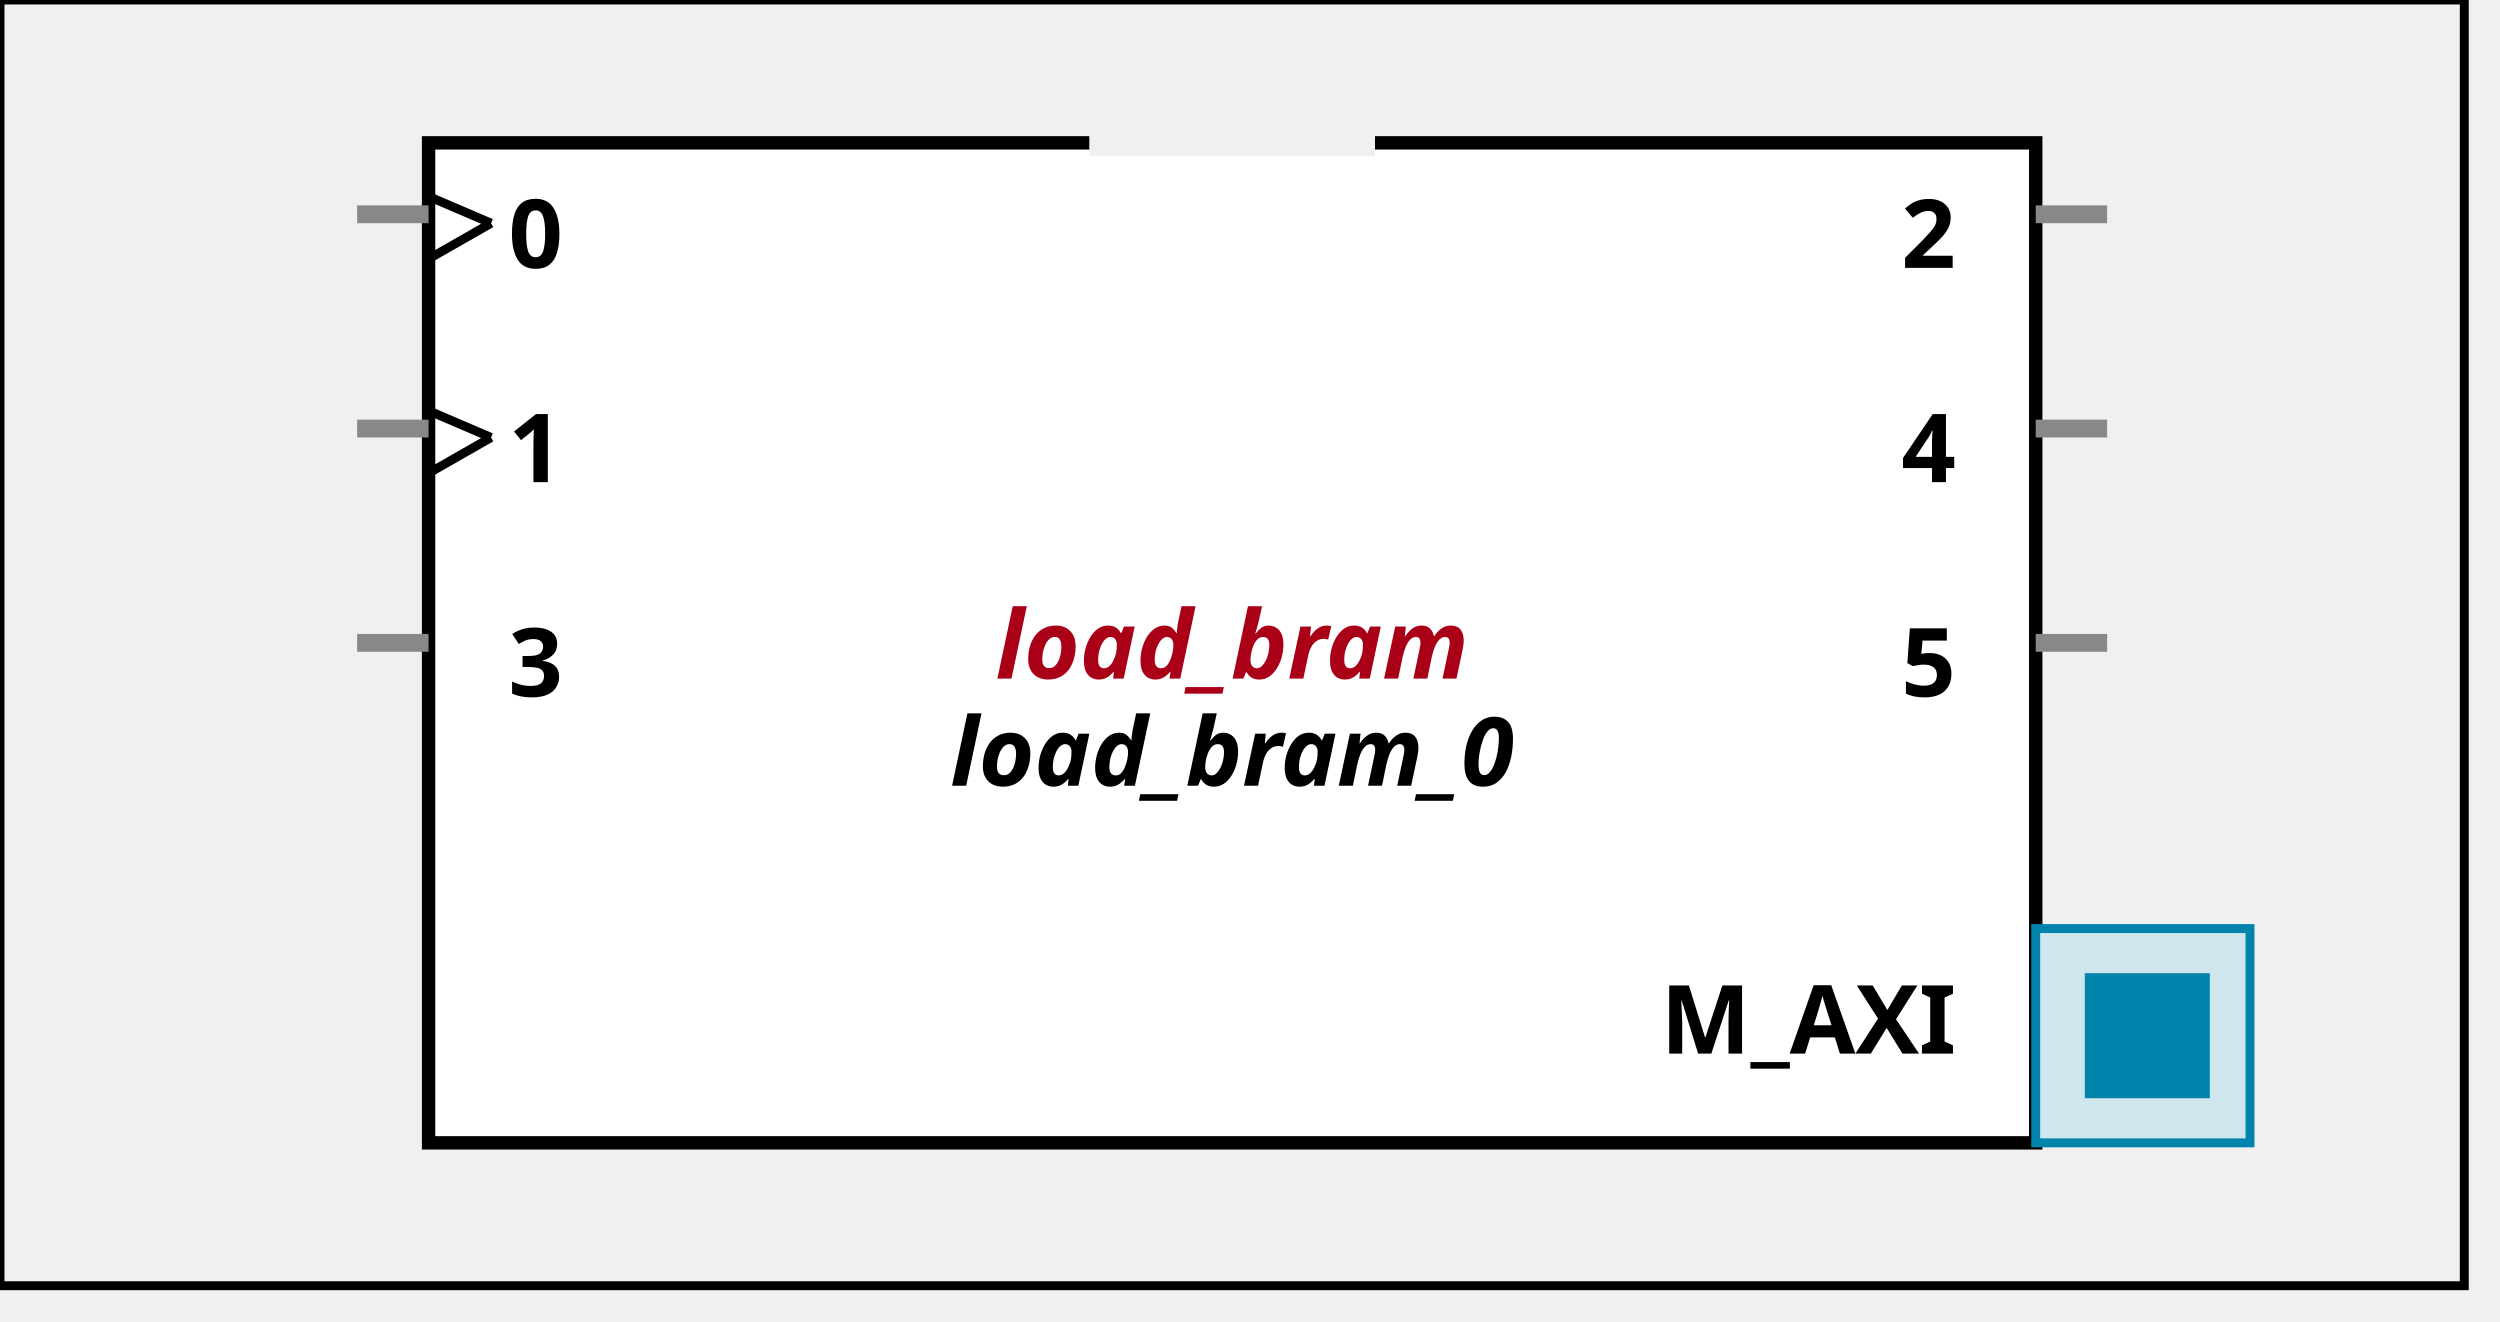
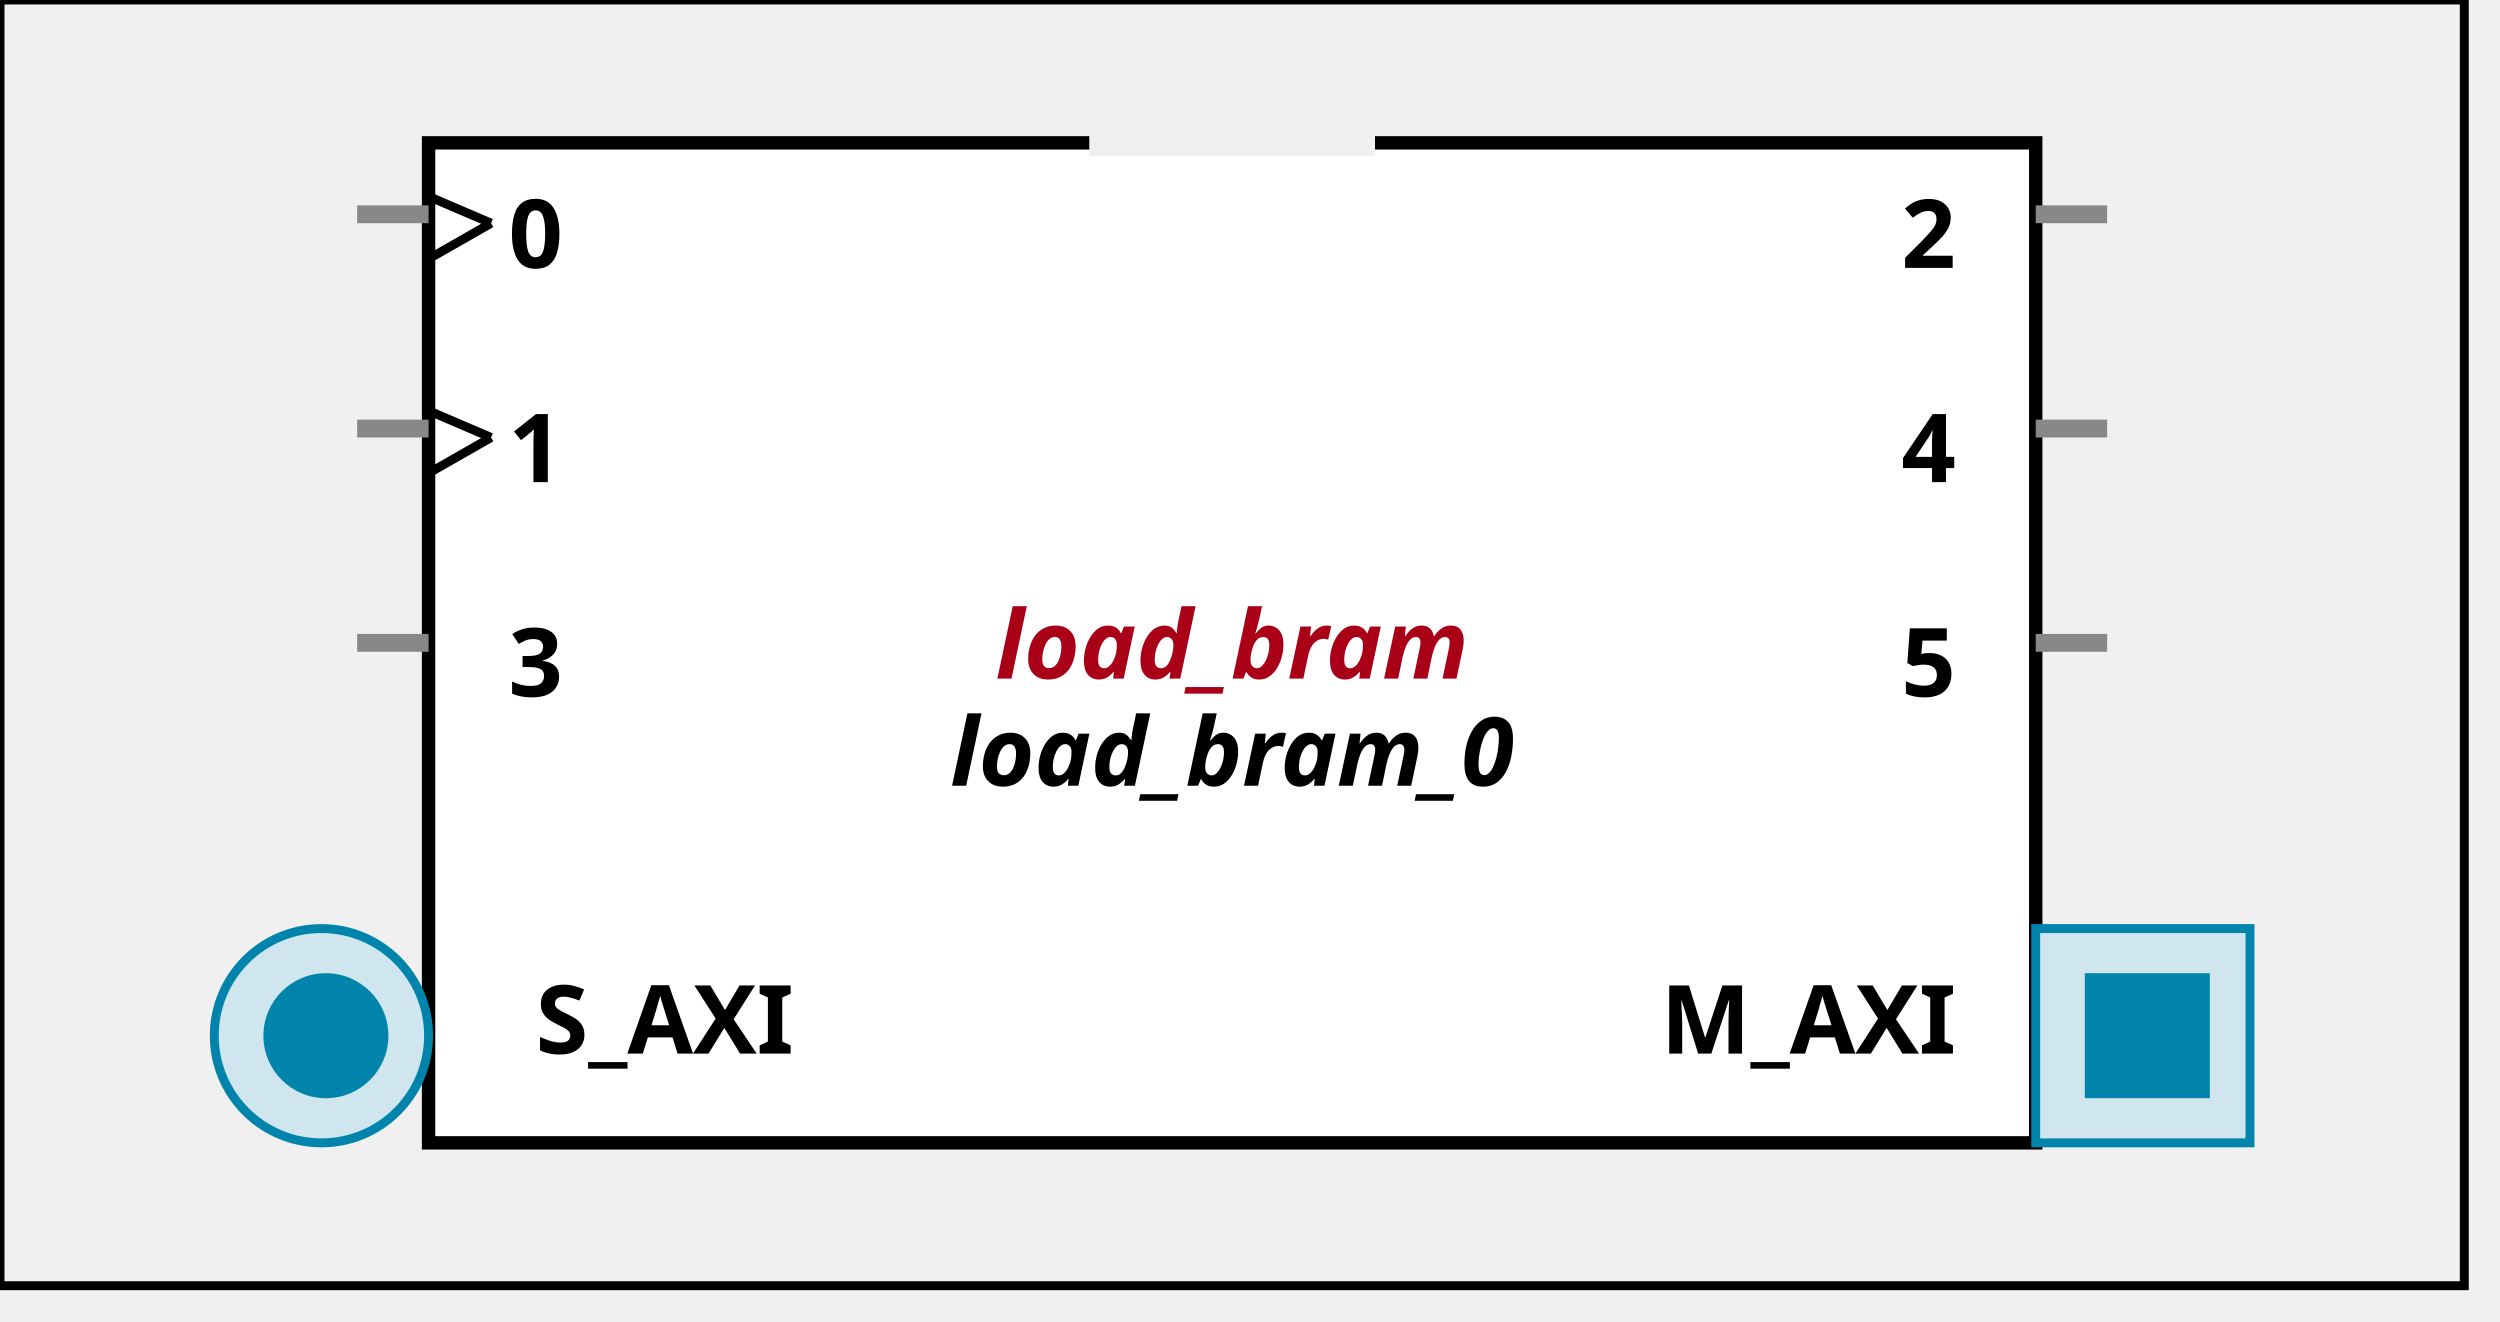
<svg xmlns:xlink="http://www.w3.org/1999/xlink" width="280" height="148">
  <defs>
    <g id="AXI_BifLabel">
      <rect x="0" y="0" rx="3" ry="3" width="32" height="16" style="fill:#0084AB; stroke:black; stroke-width:1" />
    </g>
    <g id="AXI_busconn_SLAVE">
      <circle cx="12" cy="12" r="12" style="fill:#D0E6EF; stroke:#0084AB; stroke-width:1" />
      <circle cx="12.5" cy="12" r="7" style="fill:#0084AB; stroke:none;" />
    </g>
    <g id="AXI_busconn_MASTER">
      <rect x="0" y="0" width="24" height="24" style="fill:#D0E6EF; stroke:#0084AB; stroke-width:1" />
      <rect x="5.5" y="5" width="14" height="14" style="fill:#0084AB; stroke:none;" />
    </g>
    <g id="XIL_BifLabel">
      <rect x="0" y="0" rx="3" ry="3" width="32" height="16" style="fill:#990066; stroke:black; stroke-width:1" />
    </g>
    <g id="XIL_busconn_TARGET">
      <circle cx="12" cy="12" r="12" style="fill:#CC3399; stroke:#990066; stroke-width:1" />
      <circle cx="12.5" cy="12" r="7" style="fill:#990066; stroke:none;" />
    </g>
    <g id="XIL_busconn_INITIATOR">
      <rect x="0" y="0" width="24" height="24" style="fill:#CC3399; stroke:#990066; stroke-width:1" />
      <rect x="5.5" y="5" width="14" height="14" style="fill:#990066; stroke:none;" />
    </g>
    <g id="LMB_BifLabel">
      <rect x="0" y="0" rx="3" ry="3" width="32" height="16" style="fill:#7777FF; stroke:black; stroke-width:1" />
    </g>
    <g id="LMB_busconn_SLAVE">
      <circle cx="12" cy="12" r="12" style="fill:#DDDDFF; stroke:#7777FF; stroke-width:1" />
      <circle cx="12.5" cy="12" r="7" style="fill:#7777FF; stroke:none;" />
    </g>
    <g id="LMB_busconn_MASTER">
      <rect x="0" y="0" width="24" height="24" style="fill:#DDDDFF; stroke:#7777FF; stroke-width:1" />
      <rect x="5.5" y="5" width="14" height="14" style="fill:#7777FF; stroke:none;" />
    </g>
    <g id="KEY_BifLabel">
      <rect x="0" y="0" rx="3" ry="3" width="32" height="16" style="fill:#444444; stroke:black; stroke-width:1" />
    </g>
    <g id="KEY_busconn_SLAVE">
      <circle cx="12" cy="12" r="12" style="fill:#888888; stroke:#444444; stroke-width:1" />
      <circle cx="12.5" cy="12" r="7" style="fill:#444444; stroke:none;" />
    </g>
    <g id="KEY_busconn_MASTER">
      <rect x="0" y="0" width="24" height="24" style="fill:#888888; stroke:#444444; stroke-width:1" />
      <rect x="5.5" y="5" width="14" height="14" style="fill:#444444; stroke:none;" />
    </g>
    <g id="KEY_busconn_MASTER_SLAVE">
      <circle cx="12" cy="12" r="12" style="fill:#888888; stroke:#444444; stroke-width:1" />
      <circle cx="12.5" cy="12" r="7" style="fill:#444444; stroke:none;" />
      <rect x="0" y="12" width="24" height="12" style="fill:#888888; stroke:#444444; stroke-width:1" />
      <rect x="5.5" y="12" width="14" height="7" style="fill:#444444; stroke:none;" />
    </g>
    <g id="KEY_busconn_TARGET">
      <circle cx="12" cy="12" r="12" style="fill:#888888; stroke:#444444; stroke-width:1" />
      <circle cx="12.5" cy="12" r="7" style="fill:#444444; stroke:none;" />
    </g>
    <g id="KEY_busconn_INITIATOR">
      <rect x="0" y="0" width="24" height="24" style="fill:#888888; stroke:#444444; stroke-width:1" />
      <rect x="5.5" y="5" width="14" height="14" style="fill:#444444; stroke:none;" />
    </g>
    <g id="KEY_busconn_MONITOR">
      <rect x="0" y="0.5" width="24" height="7" style="fill:#444444; stroke:none;" />
      <rect x="0" y="16" width="24" height="7" style="fill:#444444; stroke:none;" />
    </g>
    <g id="KEY_busconn_USER">
      <circle cx="12" cy="12" r="12" style="fill:#888888; stroke:#444444; stroke-width:1" />
      <circle cx="12.5" cy="12" r="7" style="fill:#444444; stroke:none;" />
    </g>
    <g id="KEY_busconn_TRANSPARENT">
      <circle cx="12" cy="12" r="12" style="fill:#FFFFFF; stroke:#444444; stroke-width:1" />
      <circle cx="12.5" cy="12" r="7" style="fill:#FFFFFF; stroke:none;" />
    </g>
    <g id="HCurve" overflow="visible">
      <path d="m 0  0,      a 16 16, 0,0,0, 32,0,     z" style="fill:#F0F0F0;fill-opacity:1;stroke:black;stroke-width:1.5" />
      <line x1="0" y1="0" x2="32" y2="0" style="stroke:#F0F0F0;stroke-width:3" />
    </g>
    <g id="IPD_StandardBody">
      <rect x="0" y="0" width="276" height="144" style="fill:#F0F0F0;fill-opacity: 1.0; stroke:#000000; stroke-width:1" />
      <rect x="48" y="16" width="180" height="112" style="fill:#FFFFFF; fill-opacity: 1.0; stroke:#000000; stroke-width:1.5" />
      <use x="122" y="16" xlink:href="#HCurve" />
    </g>
    <g id="IPD_PORT">
      <rect width="8" height="8" style="fill:#888888;stroke-width:1;stroke:black;" />
    </g>
    <g id="IPD_SPort">
      <line x1="0" y1="0" x2="8" y2="0" style="stroke:#888888;stroke-width:2;stroke-opacity:1" />
    </g>
    <g id="IPD_PortClk">
      <line x1="0" y1="0" x2="7" y2="3" style="stroke:#000000;stroke-width:1;stroke-opacity:1" />
      <line x1="7" y1="3" x2="0" y2="7" style="stroke:#000000;stroke-width:1;stroke-opacity:1" />
    </g>
  </defs>
  <use x="0" y="0" xlink:href="#IPD_StandardBody" />
  <text x="138" y="76" fill="#AA0017" stroke="none" font-size="8pt" font-style="italic" font-weight="bold" text-anchor="middle" font-family="Verdana Arial Helvetica san-serif">load_bram</text>
  <text x="138" y="88" fill="#000000" stroke="none" font-size="8pt" font-style="italic" font-weight="bold" text-anchor="middle" font-family="Courier Arial Helvetica san-serif">load_bram_0</text>
  <use x="40" y="24" xlink:href="#IPD_SPort" />
  <use x="48" y="22" xlink:href="#IPD_PortClk" />
  <text x="60" y="30" fill="#000000" stroke="none" font-size="8pt" font-style="normal" font-weight="bold" text-anchor="middle" font-family="Verdana Arial Helvetica san-serif">0</text>
  <use x="40" y="48" xlink:href="#IPD_SPort" />
  <use x="48" y="46" xlink:href="#IPD_PortClk" />
  <text x="60" y="54" fill="#000000" stroke="none" font-size="8pt" font-style="normal" font-weight="bold" text-anchor="middle" font-family="Verdana Arial Helvetica san-serif">1</text>
  <use x="40" y="72" xlink:href="#IPD_SPort" />
  <text x="60" y="78" fill="#000000" stroke="none" font-size="8pt" font-style="normal" font-weight="bold" text-anchor="middle" font-family="Verdana Arial Helvetica san-serif">3</text>
  <use x="228" y="24" xlink:href="#IPD_SPort" />
  <text x="216" y="30" fill="#000000" stroke="none" font-size="8pt" font-style="normal" font-weight="bold" text-anchor="middle" font-family="Verdana Arial Helvetica san-serif">2</text>
  <use x="228" y="48" xlink:href="#IPD_SPort" />
  <text x="216" y="54" fill="#000000" stroke="none" font-size="8pt" font-style="normal" font-weight="bold" text-anchor="middle" font-family="Verdana Arial Helvetica san-serif">4</text>
  <use x="228" y="72" xlink:href="#IPD_SPort" />
  <text x="216" y="78" fill="#000000" stroke="none" font-size="8pt" font-style="normal" font-weight="bold" text-anchor="middle" font-family="Verdana Arial Helvetica san-serif">5</text>
+   <use x="24" y="104" xlink:href="#AXI_busconn_SLAVE" />
+   <text x="60" y="118" fill="#000000" stroke="none" font-size="8pt" font-style="normal" font-weight="bold" font-family="Verdana Arial Helvetica san-serif">S_AXI</text>
  <use x="228" y="104" xlink:href="#AXI_busconn_MASTER" />
  <text x="186" y="118" fill="#000000" stroke="none" font-size="8pt" font-style="normal" font-weight="bold" font-family="Verdana Arial Helvetica san-serif">M_AXI</text>
</svg>
